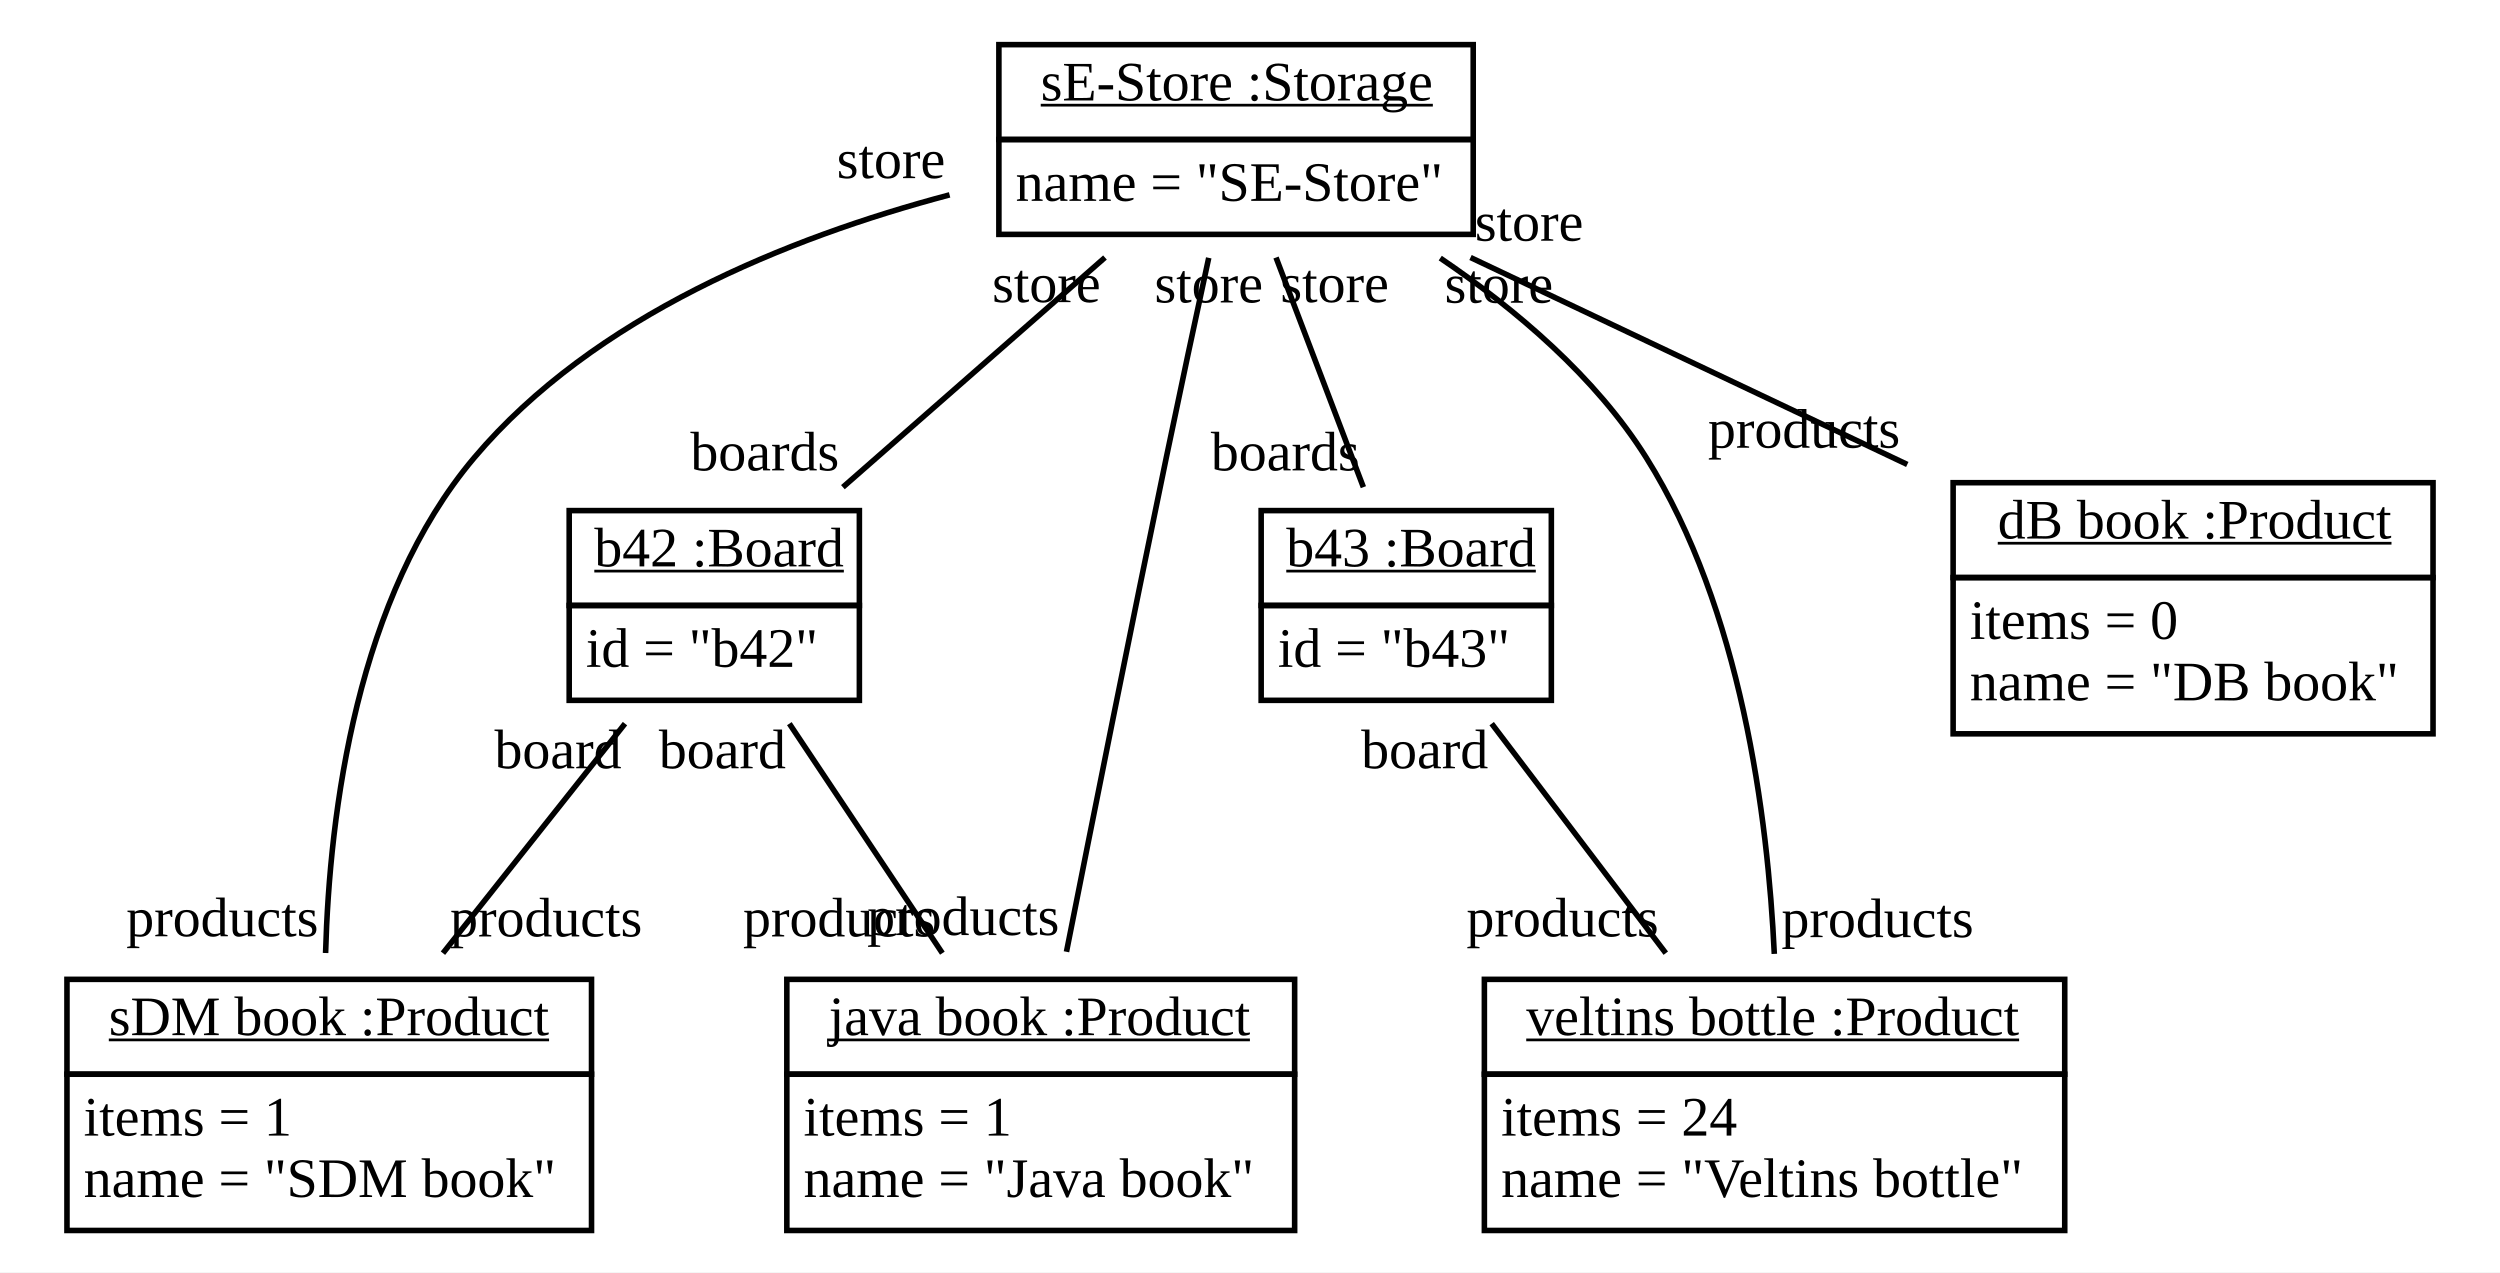
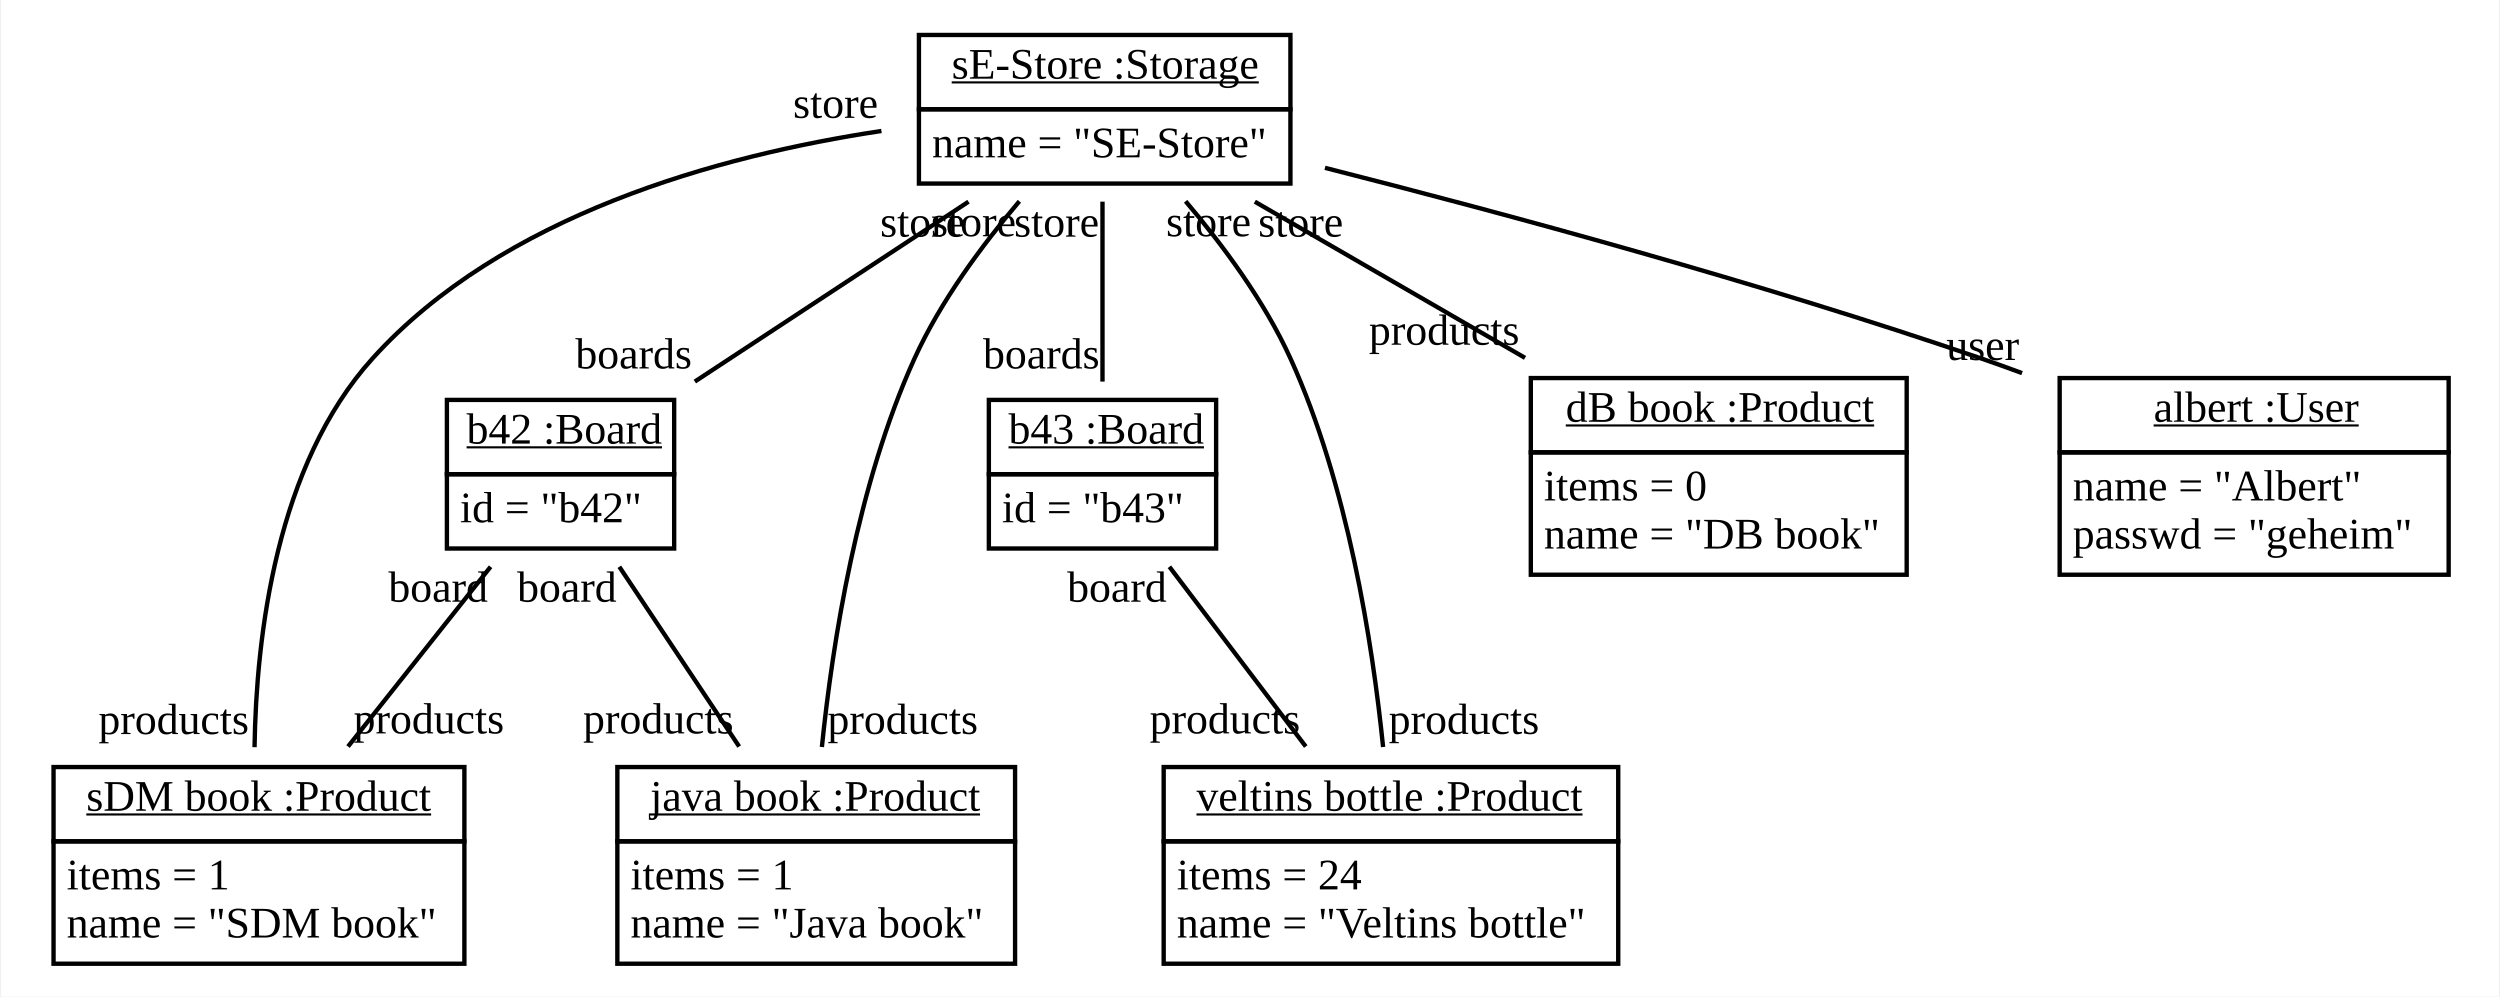
- <svg xmlns="http://www.w3.org/2000/svg" width="448pt" height="228pt" viewBox="0.00 0.00 448.00 228.00">
+ <svg xmlns="http://www.w3.org/2000/svg" width="572pt" height="228pt" viewBox="0.00 0.00 571.50 228.00">
  <g id="graph0" class="graph" transform="scale(1 1) rotate(0) translate(4 224)">
-     <polygon fill="white" stroke="none" points="-4,4 -4,-224 444,-224 444,4 -4,4" />
+     <polygon fill="white" stroke="none" points="-4,4 -4,-224 567.5,-224 567.5,4 -4,4" />
    <g id="node1" class="node">
-       <polygon fill="none" stroke="black" points="175,-199 175,-216 260,-216 260,-199 175,-199" />
-       <text text-anchor="start" x="182.5" y="-206" font-family="Times New Roman,serif" text-decoration="underline" font-size="10.00">sE-Store :Storage</text>
-       <polygon fill="none" stroke="black" points="175,-182 175,-199 260,-199 260,-182 175,-182" />
-       <text text-anchor="start" x="178" y="-188" font-family="Times New Roman,serif" font-size="10.00">  name = "SE-Store"</text>
+       <polygon fill="none" stroke="black" points="206,-199 206,-216 291,-216 291,-199 206,-199" />
+       <text text-anchor="start" x="213.5" y="-206" font-family="Times New Roman,serif" text-decoration="underline" font-size="10.00">sE-Store :Storage</text>
+       <polygon fill="none" stroke="black" points="206,-182 206,-199 291,-199 291,-182 206,-182" />
+       <text text-anchor="start" x="209" y="-188" font-family="Times New Roman,serif" font-size="10.00">  name = "SE-Store"</text>
    </g>
    <g id="node2" class="node">
      <polygon fill="none" stroke="black" points="98,-115.5 98,-132.5 150,-132.5 150,-115.5 98,-115.5" />
      <text text-anchor="start" x="102.5" y="-122.5" font-family="Times New Roman,serif" text-decoration="underline" font-size="10.00">b42 :Board</text>
      <polygon fill="none" stroke="black" points="98,-98.5 98,-115.5 150,-115.5 150,-98.5 98,-98.5" />
      <text text-anchor="start" x="101" y="-104.5" font-family="Times New Roman,serif" font-size="10.00">  id = "b42"</text>
    </g>
    <g id="edge1" class="edge">
-       <path fill="none" stroke="black" d="M194.011,-177.854C179.703,-165.315 161.365,-149.245 147.047,-136.697" />
-       <text text-anchor="middle" x="133.047" y="-139.697" font-family="Times New Roman,serif" font-size="10.00">boards</text>
-       <text text-anchor="middle" x="183.511" y="-169.854" font-family="Times New Roman,serif" font-size="10.00">store</text>
+       <path fill="none" stroke="black" d="M217.348,-177.854C198.271,-165.315 173.82,-149.245 154.729,-136.697" />
+       <text text-anchor="middle" x="140.729" y="-139.697" font-family="Times New Roman,serif" font-size="10.00">boards</text>
+       <text text-anchor="middle" x="206.848" y="-169.854" font-family="Times New Roman,serif" font-size="10.00">store</text>
    </g>
    <g id="node3" class="node">
      <polygon fill="none" stroke="black" points="222,-115.5 222,-132.5 274,-132.5 274,-115.5 222,-115.5" />
      <text text-anchor="start" x="226.5" y="-122.5" font-family="Times New Roman,serif" text-decoration="underline" font-size="10.00">b43 :Board</text>
      <polygon fill="none" stroke="black" points="222,-98.5 222,-115.5 274,-115.5 274,-98.5 222,-98.5" />
      <text text-anchor="start" x="225" y="-104.5" font-family="Times New Roman,serif" font-size="10.00">  id = "b43"</text>
    </g>
    <g id="edge2" class="edge">
-       <path fill="none" stroke="black" d="M224.663,-177.854C229.432,-165.315 235.545,-149.245 240.318,-136.697" />
-       <text text-anchor="middle" x="226.318" y="-139.697" font-family="Times New Roman,serif" font-size="10.00">boards</text>
-       <text text-anchor="middle" x="235.163" y="-169.854" font-family="Times New Roman,serif" font-size="10.00">store</text>
+       <path fill="none" stroke="black" d="M248,-177.854C248,-165.315 248,-149.245 248,-136.697" />
+       <text text-anchor="middle" x="234" y="-139.697" font-family="Times New Roman,serif" font-size="10.00">boards</text>
+       <text text-anchor="middle" x="237.5" y="-169.854" font-family="Times New Roman,serif" font-size="10.00">store</text>
    </g>
    <g id="node4" class="node">
      <polygon fill="none" stroke="black" points="8,-31.5 8,-48.5 102,-48.5 102,-31.5 8,-31.5" />
      <text text-anchor="start" x="15.5" y="-38.5" font-family="Times New Roman,serif" text-decoration="underline" font-size="10.00">sDM book :Product</text>
      <polygon fill="none" stroke="black" points="8,-3.5 8,-31.5 102,-31.5 102,-3.5 8,-3.5" />
      <text text-anchor="start" x="11" y="-20.5" font-family="Times New Roman,serif" font-size="10.00">  items = 1</text>
      <text text-anchor="start" x="11" y="-9.5" font-family="Times New Roman,serif" font-size="10.00">  name = "SDM book"</text>
    </g>
    <g id="edge3" class="edge">
-       <path fill="none" stroke="black" d="M166.167,-189.08C137.165,-181.396 102.429,-167.352 81,-142 59.945,-117.091 55.053,-78.592 54.344,-53.22" />
-       <text text-anchor="middle" x="35.844" y="-56.22" font-family="Times New Roman,serif" font-size="10.00">products</text>
-       <text text-anchor="middle" x="155.667" y="-192.08" font-family="Times New Roman,serif" font-size="10.00">store</text>
+       <path fill="none" stroke="black" d="M197.425,-194.035C160.027,-188.389 110.641,-174.772 81,-142 58.985,-117.66 54.377,-78.648 53.989,-53.045" />
+       <text text-anchor="middle" x="35.489" y="-56.045" font-family="Times New Roman,serif" font-size="10.00">products</text>
+       <text text-anchor="middle" x="186.925" y="-197.035" font-family="Times New Roman,serif" font-size="10.00">store</text>
    </g>
    <g id="node5" class="node">
      <polygon fill="none" stroke="black" points="137,-31.5 137,-48.5 228,-48.5 228,-31.5 137,-31.5" />
      <text text-anchor="start" x="144.5" y="-38.5" font-family="Times New Roman,serif" text-decoration="underline" font-size="10.00">java book :Product</text>
      <polygon fill="none" stroke="black" points="137,-3.5 137,-31.5 228,-31.5 228,-3.5 137,-3.5" />
      <text text-anchor="start" x="140" y="-20.5" font-family="Times New Roman,serif" font-size="10.00">  items = 1</text>
      <text text-anchor="start" x="140" y="-9.5" font-family="Times New Roman,serif" font-size="10.00">  name = "Java book"</text>
    </g>
    <g id="edge4" class="edge">
-       <path fill="none" stroke="black" d="M212.605,-177.795C210.306,-167.152 207.465,-153.877 205,-142 198.695,-111.626 191.711,-76.66 187.112,-53.44" />
-       <text text-anchor="middle" x="168.612" y="-56.44" font-family="Times New Roman,serif" font-size="10.00">products</text>
-       <text text-anchor="middle" x="212.605" y="-169.795" font-family="Times New Roman,serif" font-size="10.00">store</text>
+       <path fill="none" stroke="black" d="M228.983,-177.947C220.425,-167.876 210.933,-155.057 205,-142 191.914,-113.204 186.236,-76.985 183.797,-53.083" />
+       <text text-anchor="middle" x="202.297" y="-56.083" font-family="Times New Roman,serif" font-size="10.00">products</text>
+       <text text-anchor="middle" x="218.483" y="-169.947" font-family="Times New Roman,serif" font-size="10.00">store</text>
    </g>
    <g id="node6" class="node">
      <polygon fill="none" stroke="black" points="262,-31.5 262,-48.5 366,-48.5 366,-31.5 262,-31.5" />
      <text text-anchor="start" x="269.5" y="-38.5" font-family="Times New Roman,serif" text-decoration="underline" font-size="10.00">veltins bottle :Product</text>
      <polygon fill="none" stroke="black" points="262,-3.5 262,-31.5 366,-31.5 366,-3.5 262,-3.5" />
      <text text-anchor="start" x="265" y="-20.5" font-family="Times New Roman,serif" font-size="10.00">  items = 24</text>
      <text text-anchor="start" x="265" y="-9.5" font-family="Times New Roman,serif" font-size="10.00">  name = "Veltins bottle"</text>
    </g>
    <g id="edge5" class="edge">
-       <path fill="none" stroke="black" d="M254.093,-177.75C267.672,-168.551 281.92,-156.464 291,-142 308.033,-114.868 312.802,-77.612 313.957,-53.063" />
-       <text text-anchor="middle" x="332.457" y="-56.063" font-family="Times New Roman,serif" font-size="10.00">products</text>
-       <text text-anchor="middle" x="264.593" y="-169.75" font-family="Times New Roman,serif" font-size="10.00">store</text>
+       <path fill="none" stroke="black" d="M267.017,-177.947C275.575,-167.876 285.067,-155.057 291,-142 304.086,-113.204 309.764,-76.985 312.203,-53.083" />
+       <text text-anchor="middle" x="330.703" y="-56.083" font-family="Times New Roman,serif" font-size="10.00">products</text>
+       <text text-anchor="middle" x="272.267" y="-169.947" font-family="Times New Roman,serif" font-size="10.00">store</text>
    </g>
    <g id="node7" class="node">
      <polygon fill="none" stroke="black" points="346,-120.5 346,-137.5 432,-137.5 432,-120.5 346,-120.5" />
      <text text-anchor="start" x="354" y="-127.5" font-family="Times New Roman,serif" text-decoration="underline" font-size="10.00">dB book :Product</text>
      <polygon fill="none" stroke="black" points="346,-92.5 346,-120.5 432,-120.5 432,-92.5 346,-92.5" />
      <text text-anchor="start" x="349" y="-109.5" font-family="Times New Roman,serif" font-size="10.00">  items = 0</text>
      <text text-anchor="start" x="349" y="-98.5" font-family="Times New Roman,serif" font-size="10.00">  name = "DB book"</text>
    </g>
    <g id="edge6" class="edge">
-       <path fill="none" stroke="black" d="M259.517,-177.854C283.193,-166.635 312.837,-152.589 337.784,-140.768" />
-       <text text-anchor="middle" x="319.284" y="-143.768" font-family="Times New Roman,serif" font-size="10.00">products</text>
-       <text text-anchor="middle" x="270.017" y="-180.854" font-family="Times New Roman,serif" font-size="10.00">store</text>
+       <path fill="none" stroke="black" d="M282.854,-177.854C301.529,-167.059 324.733,-153.647 344.678,-142.118" />
+       <text text-anchor="middle" x="326.178" y="-145.118" font-family="Times New Roman,serif" font-size="10.00">products</text>
+       <text text-anchor="middle" x="293.354" y="-169.854" font-family="Times New Roman,serif" font-size="10.00">store</text>
+     </g>
+     <g id="node8" class="node">
+       <polygon fill="none" stroke="black" points="467,-120.5 467,-137.5 556,-137.5 556,-120.5 467,-120.5" />
+       <text text-anchor="start" x="488.5" y="-127.5" font-family="Times New Roman,serif" text-decoration="underline" font-size="10.00">albert :User</text>
+       <polygon fill="none" stroke="black" points="467,-92.5 467,-120.5 556,-120.5 556,-92.5 467,-92.5" />
+       <text text-anchor="start" x="470" y="-109.5" font-family="Times New Roman,serif" font-size="10.00">  name = "Albert"</text>
+       <text text-anchor="start" x="470" y="-98.5" font-family="Times New Roman,serif" font-size="10.00">  passwd = "geheim"</text>
    </g>
    <g id="edge7" class="edge">
+       <path fill="none" stroke="black" d="M298.898,-185.6C339.84,-175.2 398.639,-159.304 449,-142 452.082,-140.941 455.232,-139.809 458.397,-138.632" />
+       <text text-anchor="middle" x="449.397" y="-141.632" font-family="Times New Roman,serif" font-size="10.00">user</text>
+       <text text-anchor="middle" x="300.398" y="-188.6" font-family="Times New Roman,serif" font-size="10.00"> </text>
+     </g>
+     <g id="edge8" class="edge">
      <path fill="none" stroke="black" d="M107.997,-94.322C98.283,-82.074 85.791,-66.324 75.376,-53.191" />
      <text text-anchor="middle" x="93.876" y="-56.191" font-family="Times New Roman,serif" font-size="10.00">products</text>
      <text text-anchor="middle" x="95.997" y="-86.322" font-family="Times New Roman,serif" font-size="10.00">board</text>
    </g>
-     <g id="edge8" class="edge">
+     <g id="edge9" class="edge">
      <path fill="none" stroke="black" d="M137.452,-94.322C145.617,-82.074 156.118,-66.324 164.873,-53.191" />
      <text text-anchor="middle" x="146.373" y="-56.191" font-family="Times New Roman,serif" font-size="10.00">products</text>
      <text text-anchor="middle" x="125.452" y="-86.322" font-family="Times New Roman,serif" font-size="10.00">board</text>
    </g>
-     <g id="edge9" class="edge">
+     <g id="edge10" class="edge">
      <path fill="none" stroke="black" d="M263.308,-94.322C272.599,-82.074 284.548,-66.324 294.51,-53.191" />
      <text text-anchor="middle" x="276.01" y="-56.191" font-family="Times New Roman,serif" font-size="10.00">products</text>
      <text text-anchor="middle" x="251.308" y="-86.322" font-family="Times New Roman,serif" font-size="10.00">board</text>
    </g>
  </g>
</svg>
